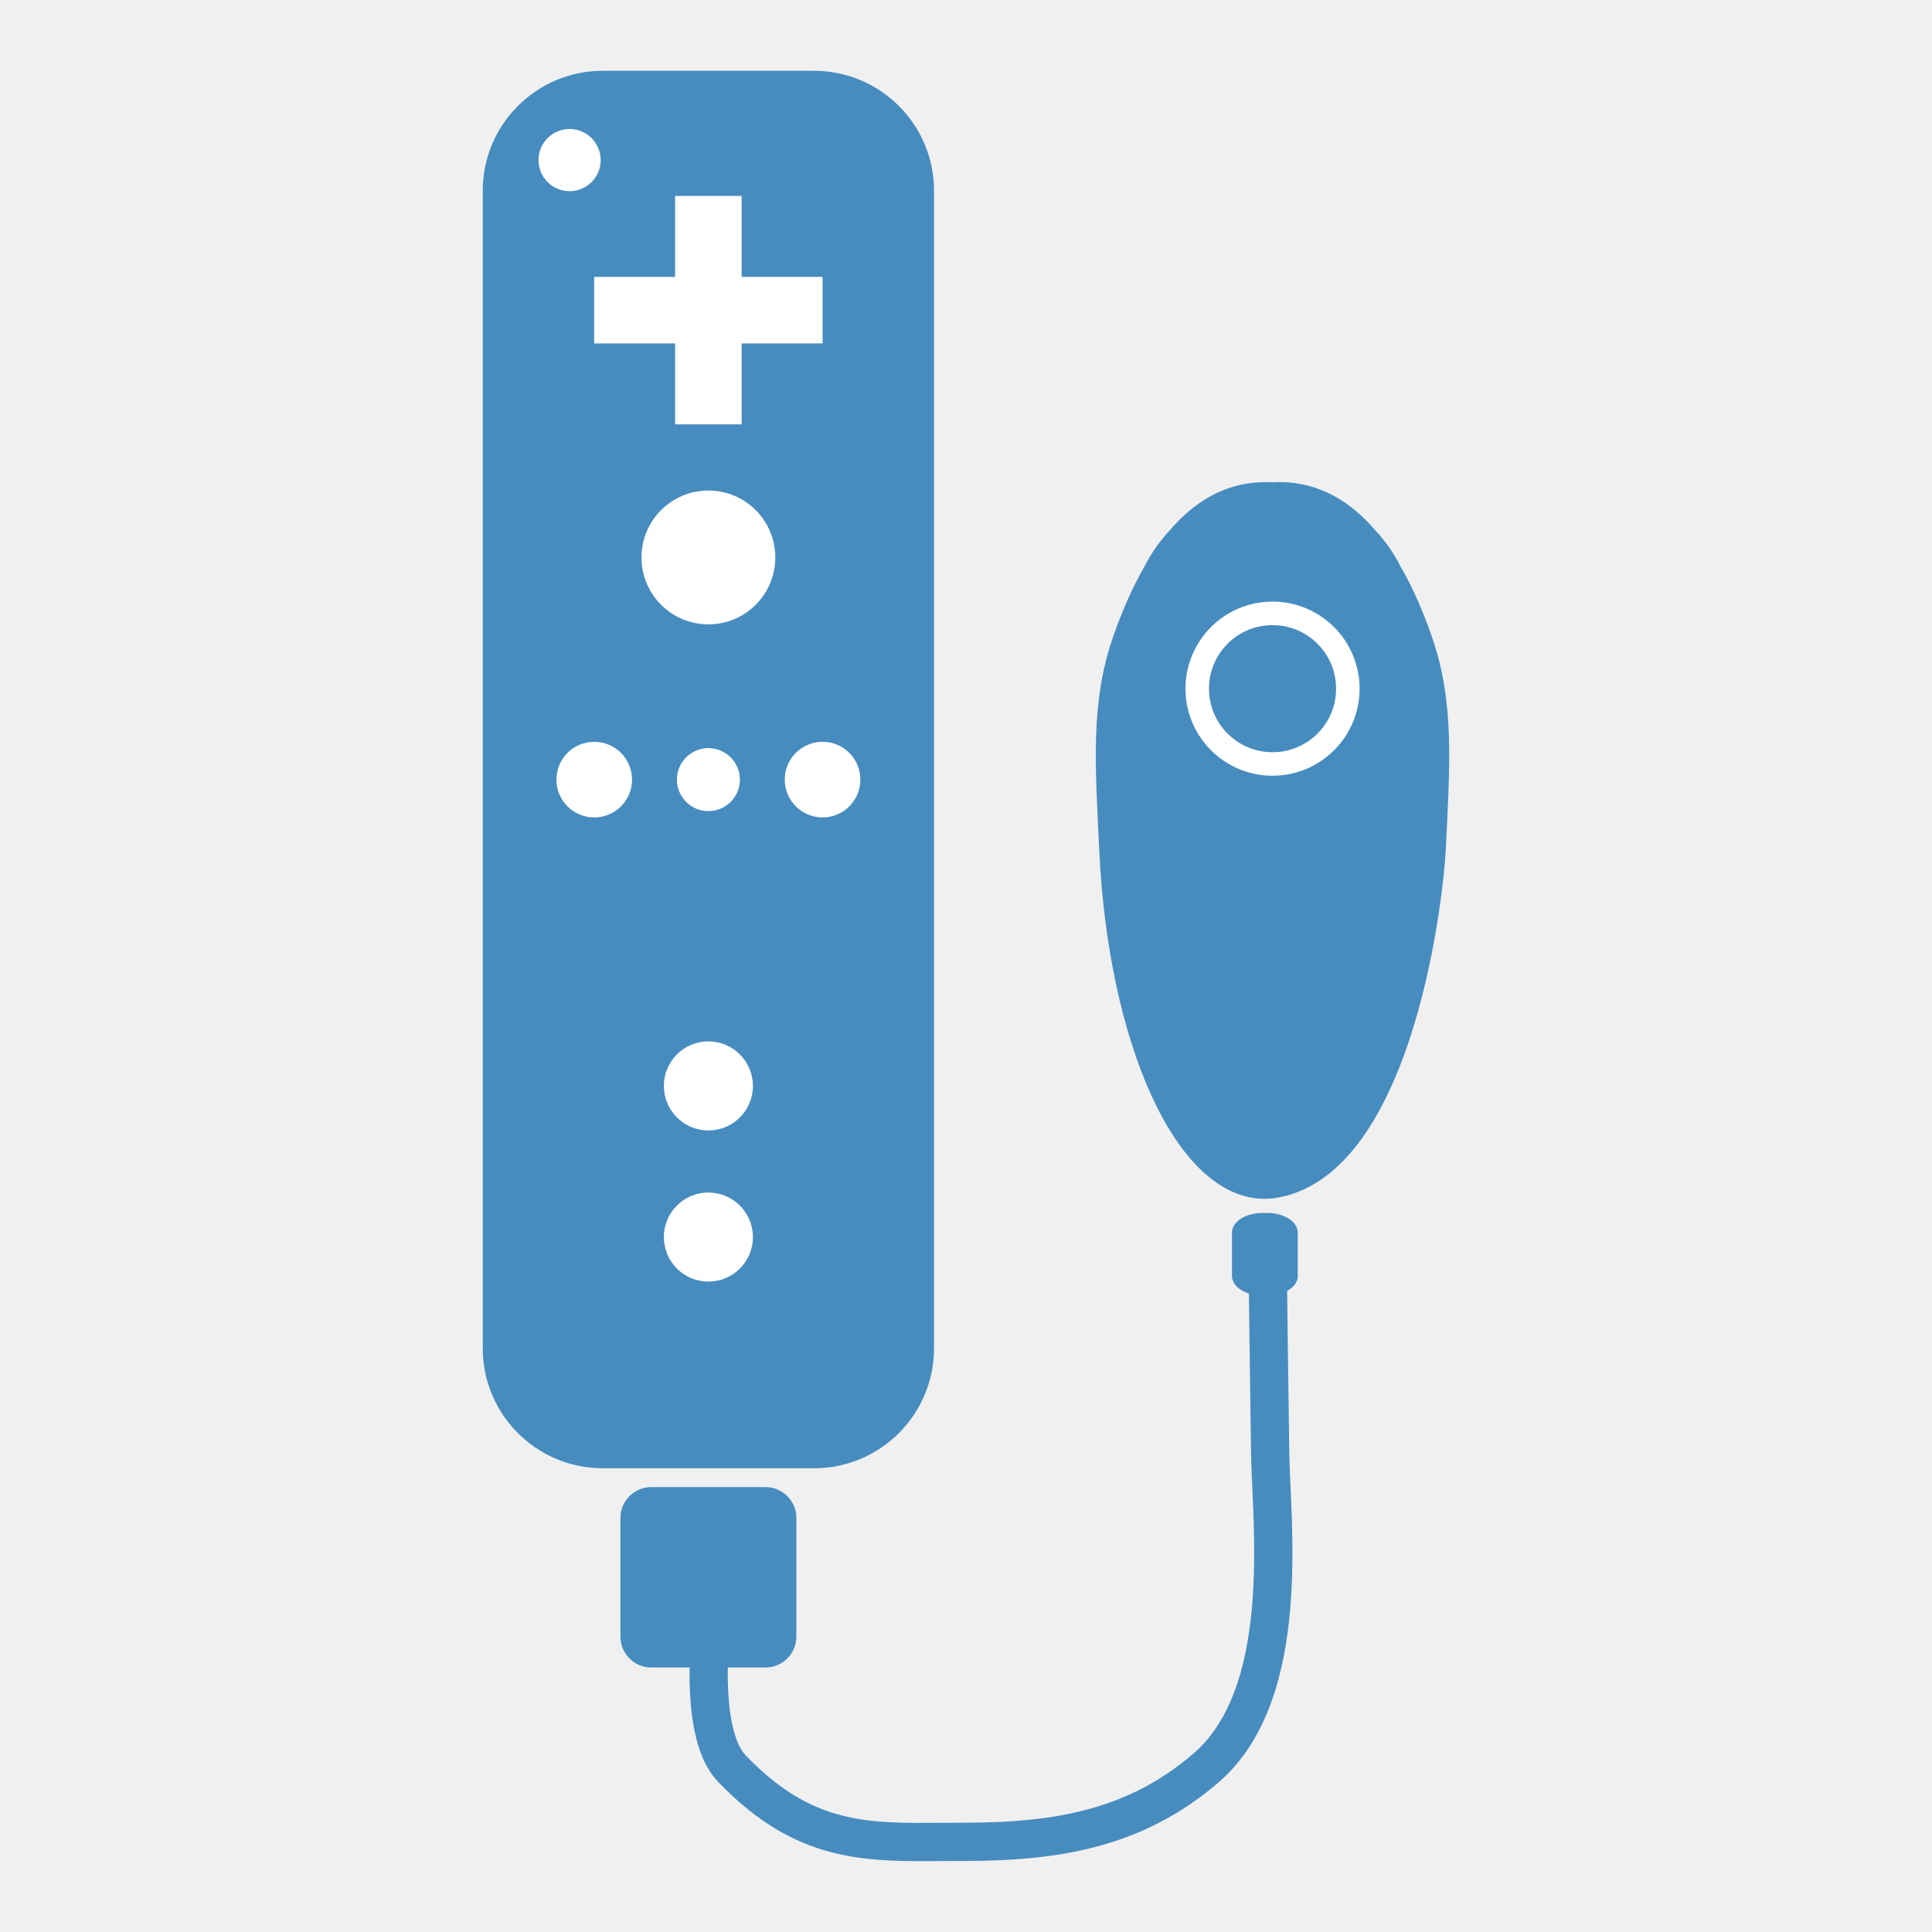
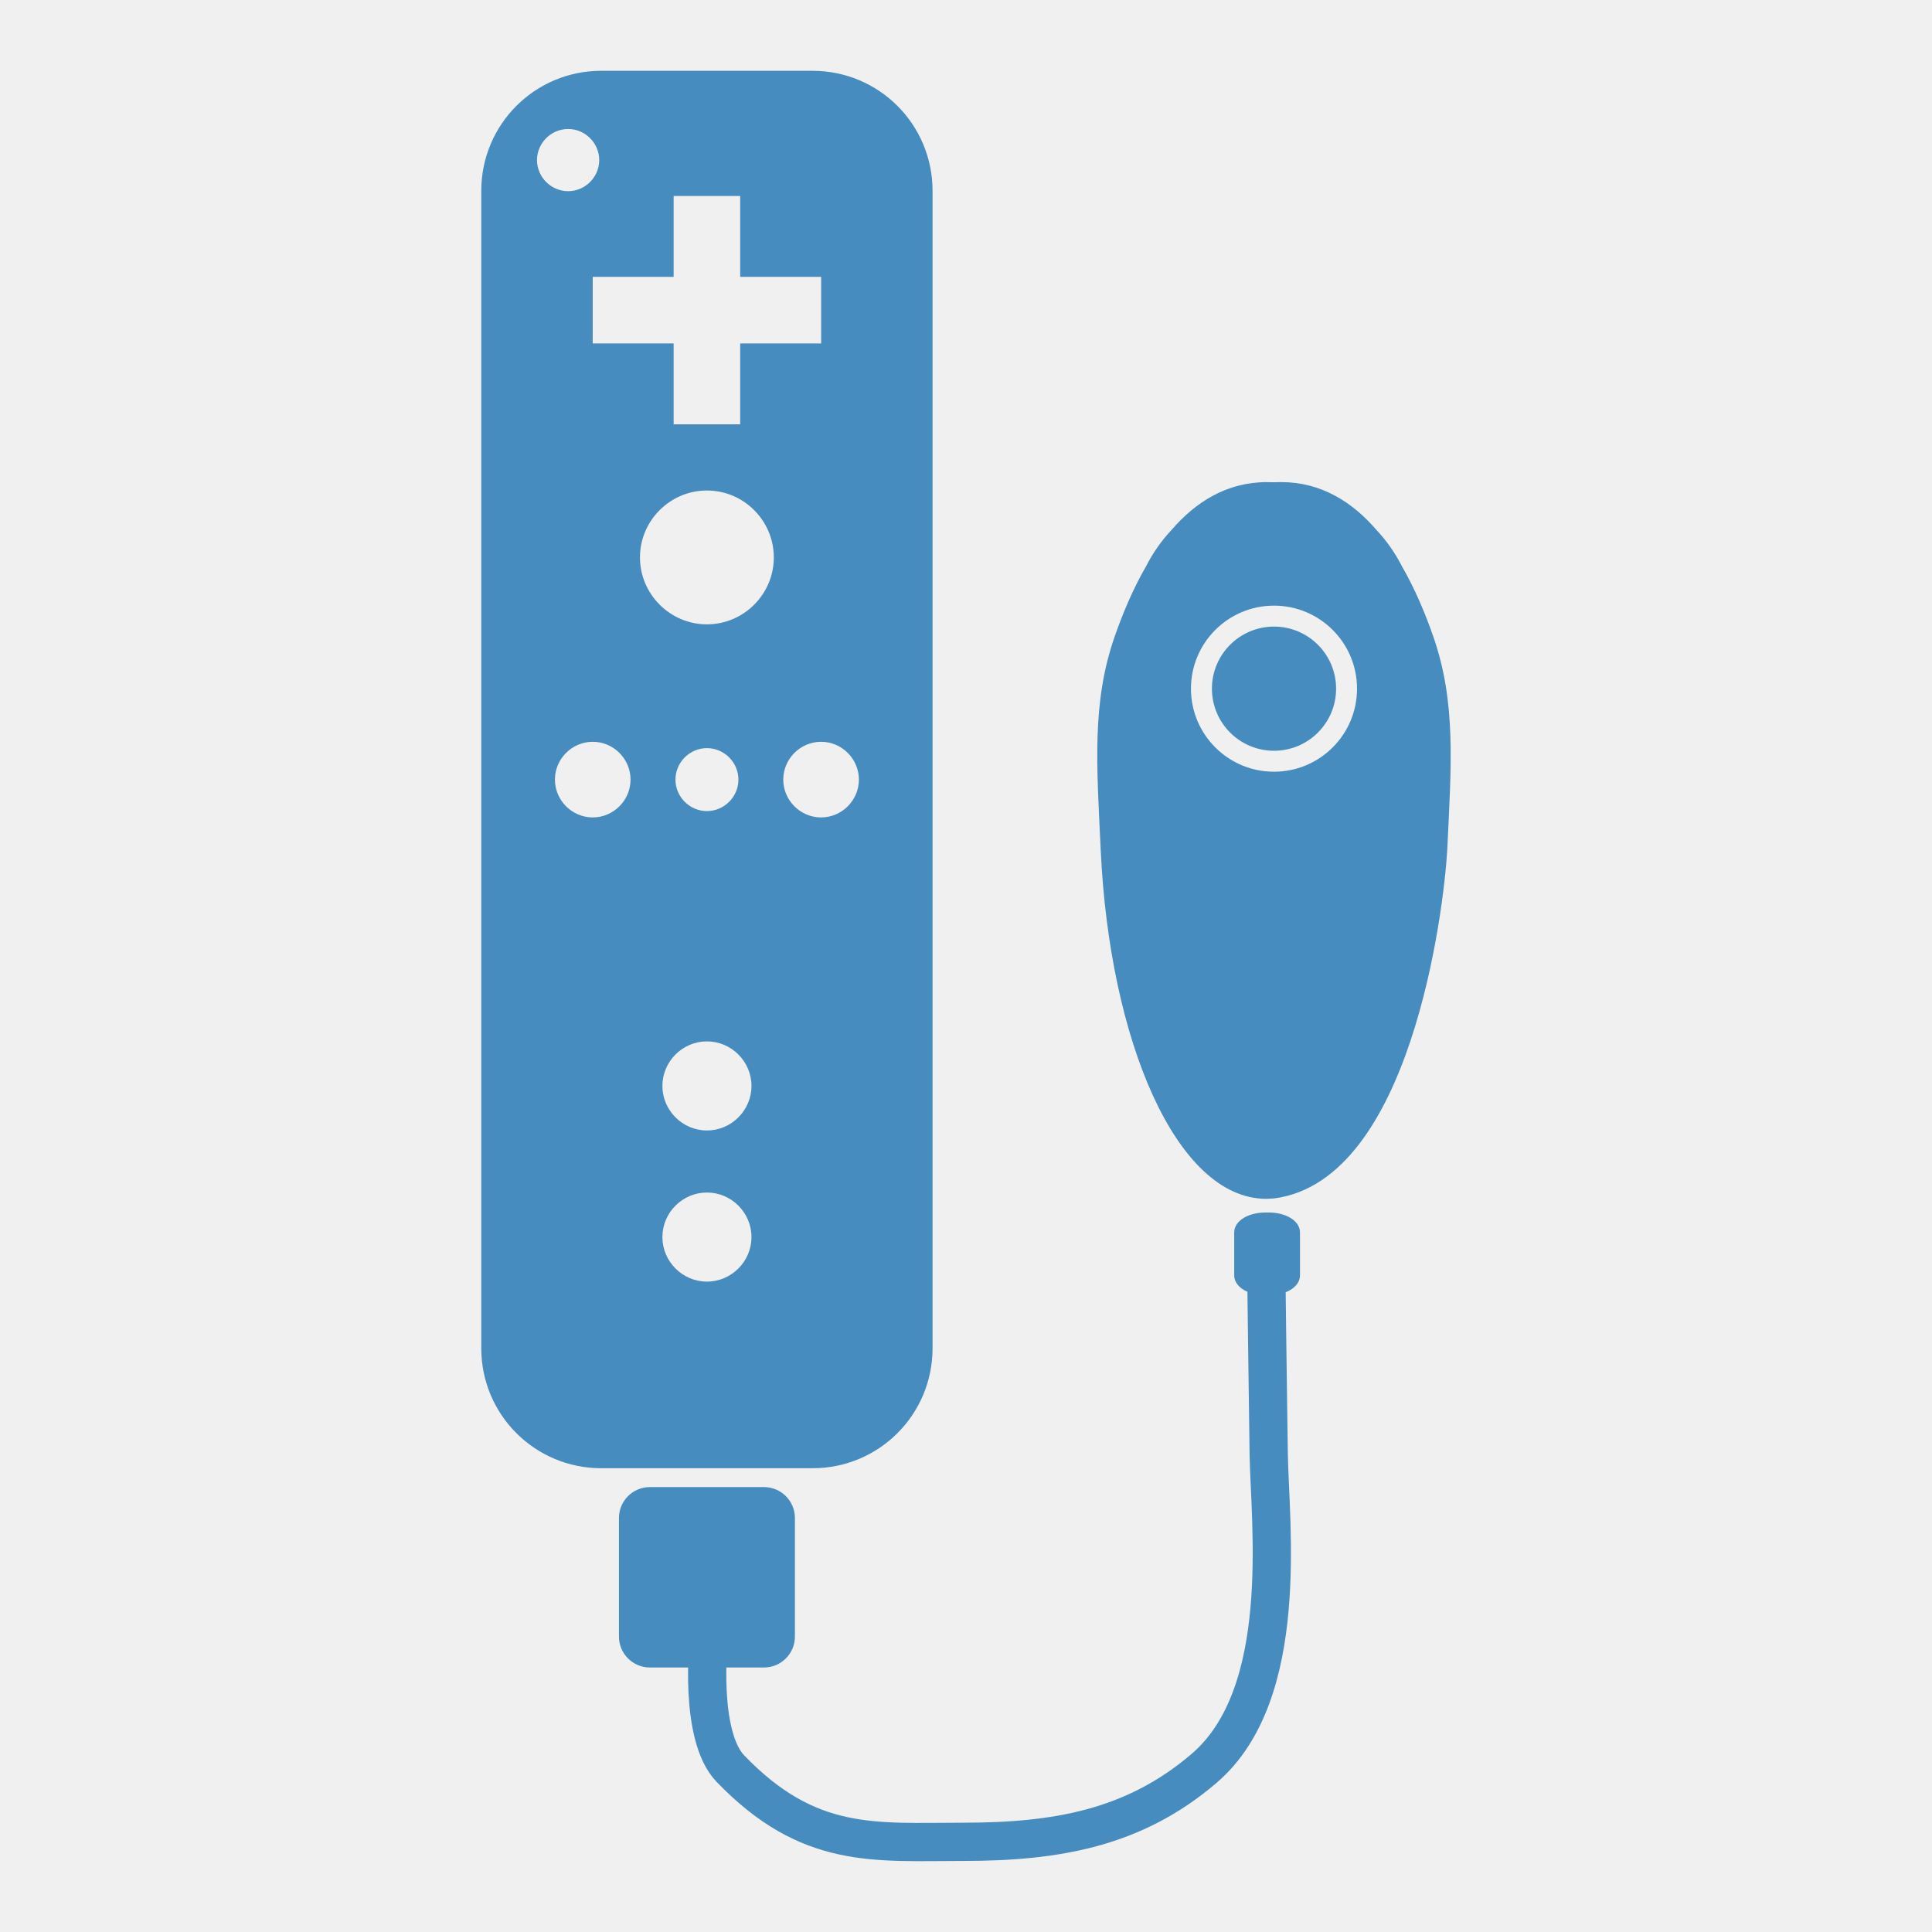
<svg xmlns="http://www.w3.org/2000/svg" width="96mm" height="96mm" viewBox="0 0 96 96" version="1.1" id="svg135" xml:space="preserve">
-   <defs id="defs132" />
+   <defs id="defs132">
+     <filter id="mask-powermask-path-effect1070_inverse" style="color-interpolation-filters:sRGB" height="100" width="100" x="-50" y="-50">
+       <feColorMatrix id="mask-powermask-path-effect1070_primitive1" values="1" type="saturate" result="fbSourceGraphic" />
+       <feColorMatrix id="mask-powermask-path-effect1070_primitive2" values="-1 0 0 0 1 0 -1 0 0 1 0 0 -1 0 1 0 0 0 1 0 " in="fbSourceGraphic" />
+     </filter>
+     <filter id="mask-powermask-path-effect1086_inverse" style="color-interpolation-filters:sRGB" height="100" width="100" x="-50" y="-50">
+       <feColorMatrix id="mask-powermask-path-effect1086_primitive1" values="1" type="saturate" result="fbSourceGraphic" />
+       <feColorMatrix id="mask-powermask-path-effect1086_primitive2" values="-1 0 0 0 1 0 -1 0 0 1 0 0 -1 0 1 0 0 0 1 0 " in="fbSourceGraphic" />
+     </filter>
+   </defs>
  <g id="layer1" transform="translate(-70.76761,-53.34061)">
    <g id="g7290">
      <g id="g619" transform="translate(23.98728,3.517465)">
-         <g id="g12674">
-           <rect style="fill:#478cbf;fill-opacity:1;stroke:#478cbf;stroke-width:0.4;stroke-linecap:round;stroke-dasharray:none;stroke-opacity:1;stop-color:#000000" id="rect490" width="22.024" height="69.04" x="70.968" y="53.541" rx="5.764" ry="5.764" />
-           <path id="rect4100-6" style="fill:#ffffff;fill-opacity:1;stroke:#ffffff;stroke-width:0.2;stroke-linecap:round;stroke-dasharray:none;stroke-opacity:1;stop-color:#000000" d="m 80.426,59.66 v 4.022 h -4.022 v 3.106 h 4.022 v 4.023 h 3.106 v -4.023 h 4.023 V 63.682 h -4.023 v -4.022 z" />
-           <circle style="fill:#ffffff;fill-opacity:1;stroke:#ffffff;stroke-width:1.2;stroke-linecap:round;stroke-dasharray:none;stroke-opacity:1;stop-color:#000000" id="path4927" cx="81.98" cy="77.522" r="2.725" />
-           <circle style="fill:#ffffff;fill-opacity:1;stroke:#ffffff;stroke-width:1.2;stroke-linecap:round;stroke-dasharray:none;stroke-opacity:1;stop-color:#000000" id="path4927-6" cx="81.98" cy="103.782" r="1.613" />
-           <circle style="fill:#ffffff;fill-opacity:1;stroke:#ffffff;stroke-width:1.2;stroke-linecap:round;stroke-dasharray:none;stroke-opacity:1;stop-color:#000000" id="path4927-6-0" cx="76.307" cy="88.562" r="1.279" />
-           <circle style="fill:#ffffff;fill-opacity:1;stroke:#ffffff;stroke-width:1.2;stroke-linecap:round;stroke-dasharray:none;stroke-opacity:1;stop-color:#000000" id="path4927-6-0-7" cx="81.98" cy="88.562" r="0.965" />
-           <circle style="fill:#ffffff;fill-opacity:1;stroke:#ffffff;stroke-width:1.2;stroke-linecap:round;stroke-dasharray:none;stroke-opacity:1;stop-color:#000000" id="path4927-6-0-7-0" cx="75.083" cy="57.778" r="0.945" />
-           <circle style="fill:#ffffff;fill-opacity:1;stroke:#ffffff;stroke-width:1.2;stroke-linecap:round;stroke-dasharray:none;stroke-opacity:1;stop-color:#000000" id="path4927-6-0-9" cx="87.653" cy="88.562" r="1.279" />
-           <circle style="fill:#ffffff;fill-opacity:1;stroke:#ffffff;stroke-width:1.2;stroke-linecap:round;stroke-dasharray:none;stroke-opacity:1;stop-color:#000000" id="path4927-6-9" cx="81.98" cy="111.292" r="1.613" />
+         <g id="g12674" />
+         <g id="g10046" transform="translate(0,-0.3032516)">
+           <g id="g12674-3" transform="translate(-83.73901,0.3032516)">
+             <rect style="fill:#478cbf;fill-opacity:1;stroke:#478cbf;stroke-width:0.4;stroke-linecap:round;stroke-dasharray:none;stroke-opacity:1;stop-color:#000000" id="rect490-2" width="22.024" height="69.04" x="70.968" y="53.541" rx="5.764" ry="5.764" />
+             <path id="rect4100-6-7" style="fill:#ffffff;fill-opacity:1;stroke:#ffffff;stroke-width:0.2;stroke-linecap:round;stroke-dasharray:none;stroke-opacity:1;stop-color:#000000" d="m 80.426,59.66 v 4.022 h -4.022 v 3.106 h 4.022 v 4.023 h 3.106 v -4.023 h 4.023 V 63.682 h -4.023 v -4.022 z" />
+             <circle style="fill:#ffffff;fill-opacity:1;stroke:#ffffff;stroke-width:1.2;stroke-linecap:round;stroke-dasharray:none;stroke-opacity:1;stop-color:#000000" id="path4927-5" cx="81.98" cy="77.522" r="2.725" />
+             <circle style="fill:#ffffff;fill-opacity:1;stroke:#ffffff;stroke-width:1.2;stroke-linecap:round;stroke-dasharray:none;stroke-opacity:1;stop-color:#000000" id="path4927-6-1" cx="81.98" cy="103.782" r="1.613" />
+             <circle style="fill:#ffffff;fill-opacity:1;stroke:#ffffff;stroke-width:1.2;stroke-linecap:round;stroke-dasharray:none;stroke-opacity:1;stop-color:#000000" id="path4927-6-0-1" cx="76.307" cy="88.562" r="1.279" />
+             <circle style="fill:#ffffff;fill-opacity:1;stroke:#ffffff;stroke-width:1.2;stroke-linecap:round;stroke-dasharray:none;stroke-opacity:1;stop-color:#000000" id="path4927-6-0-7-2" cx="81.98" cy="88.562" r="0.965" />
+             <circle style="fill:#ffffff;fill-opacity:1;stroke:#ffffff;stroke-width:1.2;stroke-linecap:round;stroke-dasharray:none;stroke-opacity:1;stop-color:#000000" id="path4927-6-0-7-0-4" cx="75.083" cy="57.778" r="0.945" />
+             <circle style="fill:#ffffff;fill-opacity:1;stroke:#ffffff;stroke-width:1.2;stroke-linecap:round;stroke-dasharray:none;stroke-opacity:1;stop-color:#000000" id="path4927-6-0-9-2" cx="87.653" cy="88.562" r="1.279" />
+             <circle style="fill:#ffffff;fill-opacity:1;stroke:#ffffff;stroke-width:1.2;stroke-linecap:round;stroke-dasharray:none;stroke-opacity:1;stop-color:#000000" id="path4927-6-9-6" cx="81.98" cy="111.292" r="1.613" />
+           </g>
+           <g id="g594-0" transform="translate(-83.73901,0.3032516)">
+             <path id="path12755-1" style="fill:#478cbf;fill-opacity:1;stroke:#478cbf;stroke-width:0.4;stroke-linecap:round;stroke-dasharray:none;stroke-opacity:1;stop-color:#000000" d="m 109.659,73.979 c -1.929,5.6e-5 -3.429,0.96 -4.596,2.317 -0.486,0.518 -0.901,1.108 -1.228,1.752 -0.655,1.13 -1.16,2.349 -1.547,3.456 -1.142,3.268 -0.881,6.389 -0.687,10.555 0.44,9.451 3.743,17.134 8.03,17.134 0.127,1e-5 0.253,-0.021 0.38,-0.021 6.575,-0.883 8.228,-14.002 8.409,-17.114 0.194,-4.166 0.455,-7.287 -0.687,-10.555 -0.387,-1.106 -0.891,-2.326 -1.546,-3.455 -0.327,-0.644 -0.742,-1.234 -1.228,-1.752 -1.167,-1.357 -2.667,-2.317 -4.596,-2.317 -0.118,-3e-6 -0.236,0.003 -0.352,0.009 -0.117,-0.006 -0.234,-0.009 -0.352,-0.009 z" />
+             <circle style="fill:#ffffff;fill-opacity:1;stroke:none;stroke-width:0.4;stroke-linecap:round;stroke-dasharray:none;stroke-opacity:1;stop-color:#000000" id="path12895-0" cx="110.012" cy="84.043" r="4.326" />
+             <circle style="fill:#478cbf;fill-opacity:1;stroke:none;stroke-width:0.4;stroke-linecap:round;stroke-dasharray:none;stroke-opacity:1;stop-color:#000000" id="path12895-5-2" cx="110.012" cy="84.043" r="3.158" />
+           </g>
+           <g id="g599-4" transform="translate(-83.73901,0.3032516)">
+             <rect style="fill:#478cbf;fill-opacity:1;stroke:#478cbf;stroke-width:0.4;stroke-linecap:round;stroke-dasharray:none;stroke-opacity:1;stop-color:#000000" id="rect12663-9" width="8.343" height="8.565" x="77.809" y="123.915" rx="1.335" ry="1.335" />
+             <rect style="fill:#478cbf;fill-opacity:1;stroke:#478cbf;stroke-width:0.4;stroke-linecap:round;stroke-dasharray:none;stroke-opacity:1;stop-color:#000000" id="rect12663-4-2" width="2.869" height="3.711" x="108.197" y="110.292" rx="1.335" ry="0.784" />
+             <path style="fill:none;stroke:#478cbf;stroke-width:1.9;stroke-linecap:round;stroke-dasharray:none;stroke-opacity:1;stop-color:#000000" d="m 82.069,131.339 c 0,0 -0.505,4.721 1.078,6.366 3.89,4.044 7.17,3.637 11.557,3.637 4.597,0 8.489,-0.655 11.989,-3.658 4.323,-3.708 3.256,-12.164 3.202,-15.614 -0.055,-3.578 -0.123,-9.318 -0.123,-9.318" id="path495-1" />
+           </g>
        </g>
-         <g id="g594">
-           <path id="path12755" style="fill:#478cbf;fill-opacity:1;stroke:#478cbf;stroke-width:0.4;stroke-linecap:round;stroke-dasharray:none;stroke-opacity:1;stop-color:#000000" d="m 109.659,73.979 c -1.929,5.6e-5 -3.429,0.96 -4.596,2.317 -0.486,0.518 -0.901,1.108 -1.228,1.752 -0.655,1.13 -1.16,2.349 -1.547,3.456 -1.142,3.268 -0.881,6.389 -0.687,10.555 0.44,9.451 3.743,17.134 8.03,17.134 0.127,1e-5 0.253,-0.021 0.38,-0.021 6.575,-0.883 8.228,-14.002 8.409,-17.114 0.194,-4.166 0.455,-7.287 -0.687,-10.555 -0.387,-1.106 -0.891,-2.326 -1.546,-3.455 -0.327,-0.644 -0.742,-1.234 -1.228,-1.752 -1.167,-1.357 -2.667,-2.317 -4.596,-2.317 -0.118,-3e-6 -0.236,0.003 -0.352,0.009 -0.117,-0.006 -0.234,-0.009 -0.352,-0.009 z" />
-           <circle style="fill:#ffffff;fill-opacity:1;stroke:none;stroke-width:0.4;stroke-linecap:round;stroke-dasharray:none;stroke-opacity:1;stop-color:#000000" id="path12895" cx="110.012" cy="84.043" r="4.326" />
-           <circle style="fill:#478cbf;fill-opacity:1;stroke:none;stroke-width:0.4;stroke-linecap:round;stroke-dasharray:none;stroke-opacity:1;stop-color:#000000" id="path12895-5" cx="110.012" cy="84.043" r="3.158" />
-         </g>
-         <g id="g599">
-           <rect style="fill:#478cbf;fill-opacity:1;stroke:#478cbf;stroke-width:0.4;stroke-linecap:round;stroke-dasharray:none;stroke-opacity:1;stop-color:#000000" id="rect12663" width="8.343" height="8.565" x="77.809" y="123.915" rx="1.335" ry="1.335" />
-           <rect style="fill:#478cbf;fill-opacity:1;stroke:#478cbf;stroke-width:0.4;stroke-linecap:round;stroke-dasharray:none;stroke-opacity:1;stop-color:#000000" id="rect12663-4" width="2.869" height="3.711" x="108.197" y="110.292" rx="1.335" ry="0.784" />
-           <path style="fill:none;stroke:#478cbf;stroke-width:1.9;stroke-linecap:round;stroke-dasharray:none;stroke-opacity:1;stop-color:#000000" d="m 82.069,131.339 c 0,0 -0.505,4.721 1.078,6.366 3.89,4.044 7.17,3.637 11.557,3.637 4.597,0 8.489,-0.655 11.989,-3.658 4.323,-3.708 3.256,-12.164 3.202,-15.614 -0.055,-3.578 -0.123,-9.318 -0.123,-9.318" id="path495" />
+         <g id="g9946" transform="translate(-1.768465,-1.110726)">
+           <path id="path9730" style="color:#000000;fill:#478cbf;stroke-width:0.4;stroke-linecap:round;-inkscape-stroke:none" d="m 78.427,54.451 c -3.301,0 -5.964,2.664 -5.964,5.964 v 57.512 c 0,3.301 2.664,5.963 5.964,5.963 h 10.497 c 3.301,0 5.963,-2.662 5.963,-5.963 V 60.416 c 0,-3.301 -2.662,-5.964 -5.963,-5.964 z m -1.648,2.892 c 0.846,0 1.545,0.699 1.545,1.545 0,0.846 -0.698,1.545 -1.545,1.545 -0.846,0 -1.547,-0.698 -1.547,-1.545 0,-0.846 0.701,-1.545 1.547,-1.545 z m 5.242,3.328 h 3.307 v 4.021 h 4.023 v 3.306 h -4.023 v 4.021 h -3.307 v -4.021 h -4.021 v -3.306 h 4.021 v -3.922 z m 1.654,14.636 c 1.829,0 3.324,1.495 3.324,3.324 0,1.829 -1.495,3.326 -3.324,3.326 -1.829,0 -3.326,-1.497 -3.326,-3.326 0,-1.829 1.497,-3.324 3.326,-3.324 z M 78.002,87.793 c 1.031,0 1.878,0.848 1.878,1.879 0,1.031 -0.848,1.879 -1.878,1.879 -1.031,0 -1.879,-0.848 -1.879,-1.879 0,-1.031 0.848,-1.879 1.879,-1.879 z m 11.346,0 c 1.031,0 1.879,0.848 1.879,1.879 0,1.031 -0.848,1.879 -1.879,1.879 -1.031,0 -1.879,-0.848 -1.879,-1.879 0,-1.031 0.848,-1.879 1.879,-1.879 z m -5.672,0.315 c 0.857,0 1.564,0.707 1.564,1.564 0,0.857 -0.707,1.564 -1.564,1.564 -0.857,0 -1.564,-0.707 -1.564,-1.564 0,-0.857 0.707,-1.564 1.564,-1.564 z m 0,14.572 c 1.215,0 2.213,0.998 2.213,2.213 0,1.215 -0.998,2.213 -2.213,2.213 -1.215,0 -2.213,-0.998 -2.213,-2.213 0,-1.215 0.998,-2.213 2.213,-2.213 z m 0,7.51 c 1.215,0 2.213,0.998 2.213,2.213 0,1.215 -0.998,2.213 -2.213,2.213 -1.215,0 -2.213,-0.998 -2.213,-2.213 0,-1.215 0.998,-2.213 2.213,-2.213 z" />
+           <g id="g594-0-7" transform="translate(1.841592,1.110776)">
+             <path id="path12755-1-5" style="fill:#478cbf;fill-opacity:1;stroke:#478cbf;stroke-width:0.4;stroke-linecap:round;stroke-dasharray:none;stroke-opacity:1;stop-color:#000000" d="m 109.659,73.979 c -1.929,5.6e-5 -3.429,0.96 -4.596,2.317 -0.486,0.518 -0.901,1.108 -1.228,1.752 -0.655,1.13 -1.16,2.349 -1.547,3.456 -1.142,3.268 -0.881,6.389 -0.687,10.555 0.44,9.451 3.743,17.134 8.03,17.134 0.127,1e-5 0.253,-0.021 0.38,-0.021 6.575,-0.883 8.228,-14.002 8.409,-17.114 0.194,-4.166 0.455,-7.287 -0.687,-10.555 -0.387,-1.106 -0.891,-2.326 -1.546,-3.456 -0.327,-0.644 -0.742,-1.234 -1.228,-1.752 -1.167,-1.357 -2.667,-2.317 -4.596,-2.317 -0.118,-3e-6 -0.236,0.004 -0.352,0.009 -0.117,-0.006 -0.234,-0.009 -0.352,-0.009 z m 0.352,5.738 a 4.326,4.326 0 0 1 4.326,4.326 4.326,4.326 0 0 1 -4.326,4.326 4.326,4.326 0 0 1 -4.326,-4.326 4.326,4.326 0 0 1 4.326,-4.326 z" />
+             <circle style="fill:#478cbf;fill-opacity:1;stroke:none;stroke-width:0.4;stroke-linecap:round;stroke-dasharray:none;stroke-opacity:1;stop-color:#000000" id="path12895-5-2-4" cx="110.012" cy="84.043" r="3.085" />
+           </g>
+           <g id="g599-4-1" transform="translate(1.695429,1.110776)">
+             <rect style="fill:#478cbf;fill-opacity:1;stroke:#478cbf;stroke-width:0.4;stroke-linecap:round;stroke-dasharray:none;stroke-opacity:1;stop-color:#000000" id="rect12663-9-3" width="8.343" height="8.565" x="77.809" y="123.915" rx="1.335" ry="1.335" />
+             <rect style="fill:#478cbf;fill-opacity:1;stroke:#478cbf;stroke-width:0.4;stroke-linecap:round;stroke-dasharray:none;stroke-opacity:1;stop-color:#000000" id="rect12663-4-2-4" width="2.869" height="3.711" x="108.38" y="110.273" rx="1.335" ry="0.784" />
+             <path style="fill:none;stroke:#478cbf;stroke-width:1.9;stroke-linecap:round;stroke-dasharray:none;stroke-opacity:1;stop-color:#000000" d="m 82.069,131.339 c 0,0 -0.505,4.721 1.078,6.366 3.89,4.044 7.17,3.637 11.557,3.637 4.597,0 8.489,-0.655 11.989,-3.658 4.323,-3.708 3.256,-12.164 3.202,-15.614 -0.055,-3.578 -0.123,-9.318 -0.123,-9.318" id="path495-1-4" />
+           </g>
        </g>
      </g>
    </g>
  </g>
</svg>
